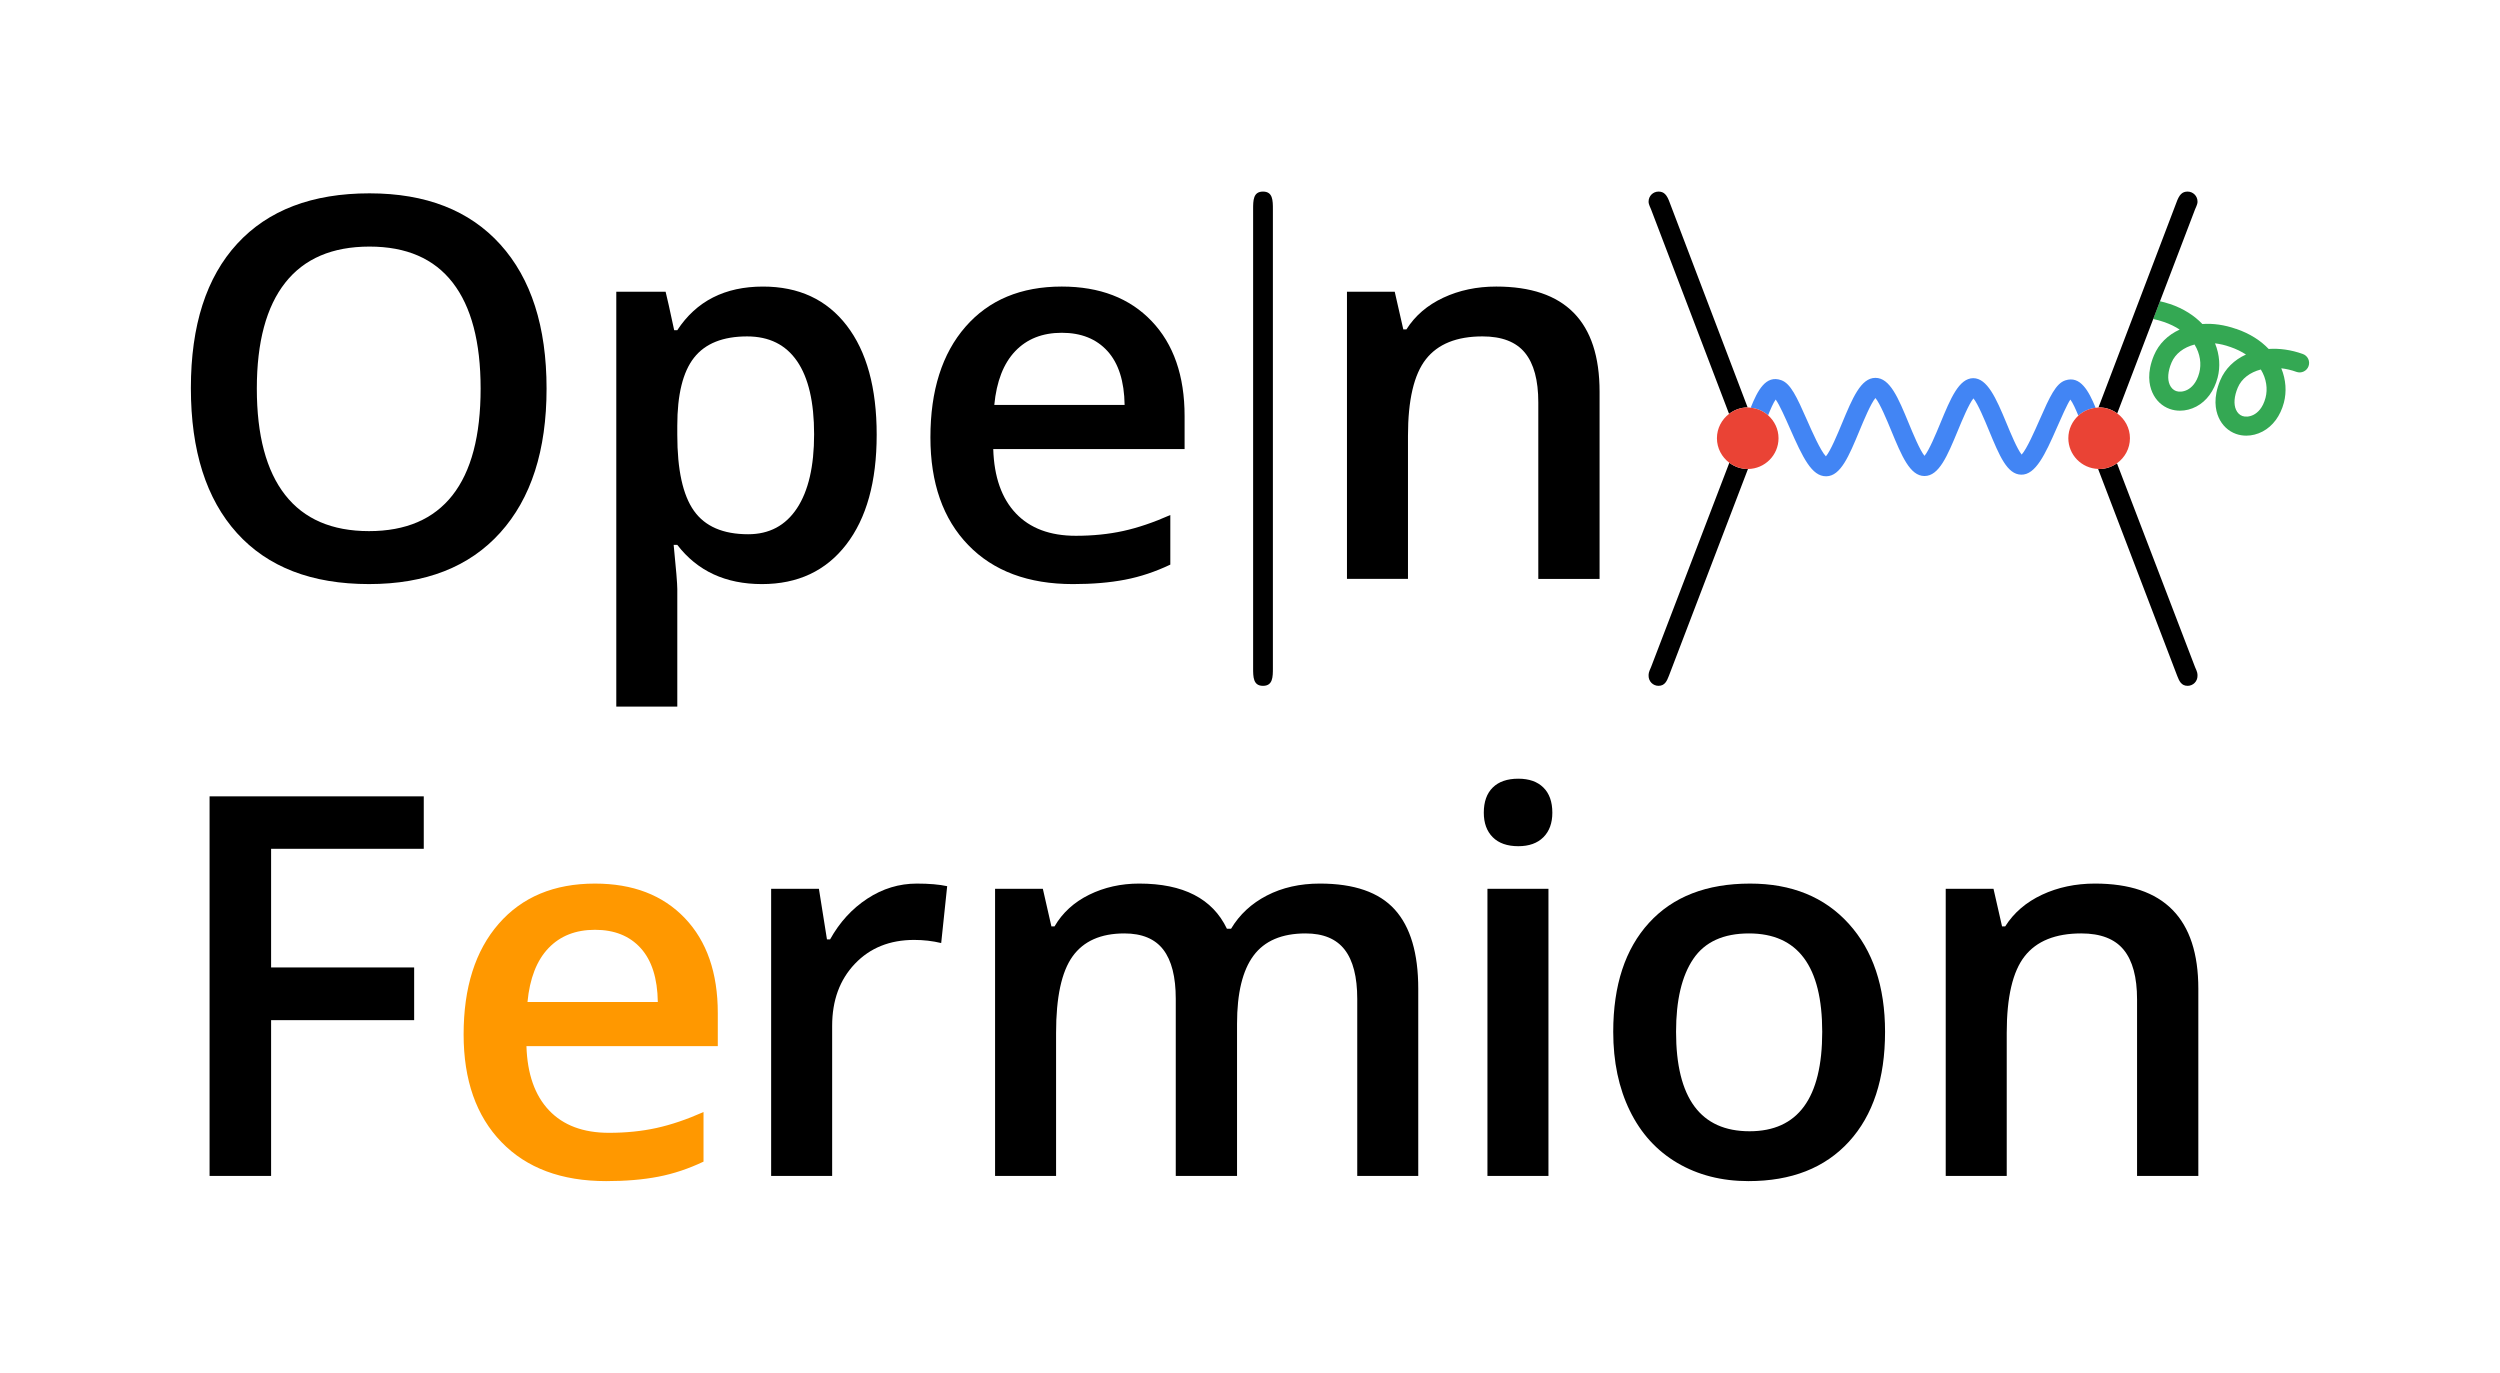
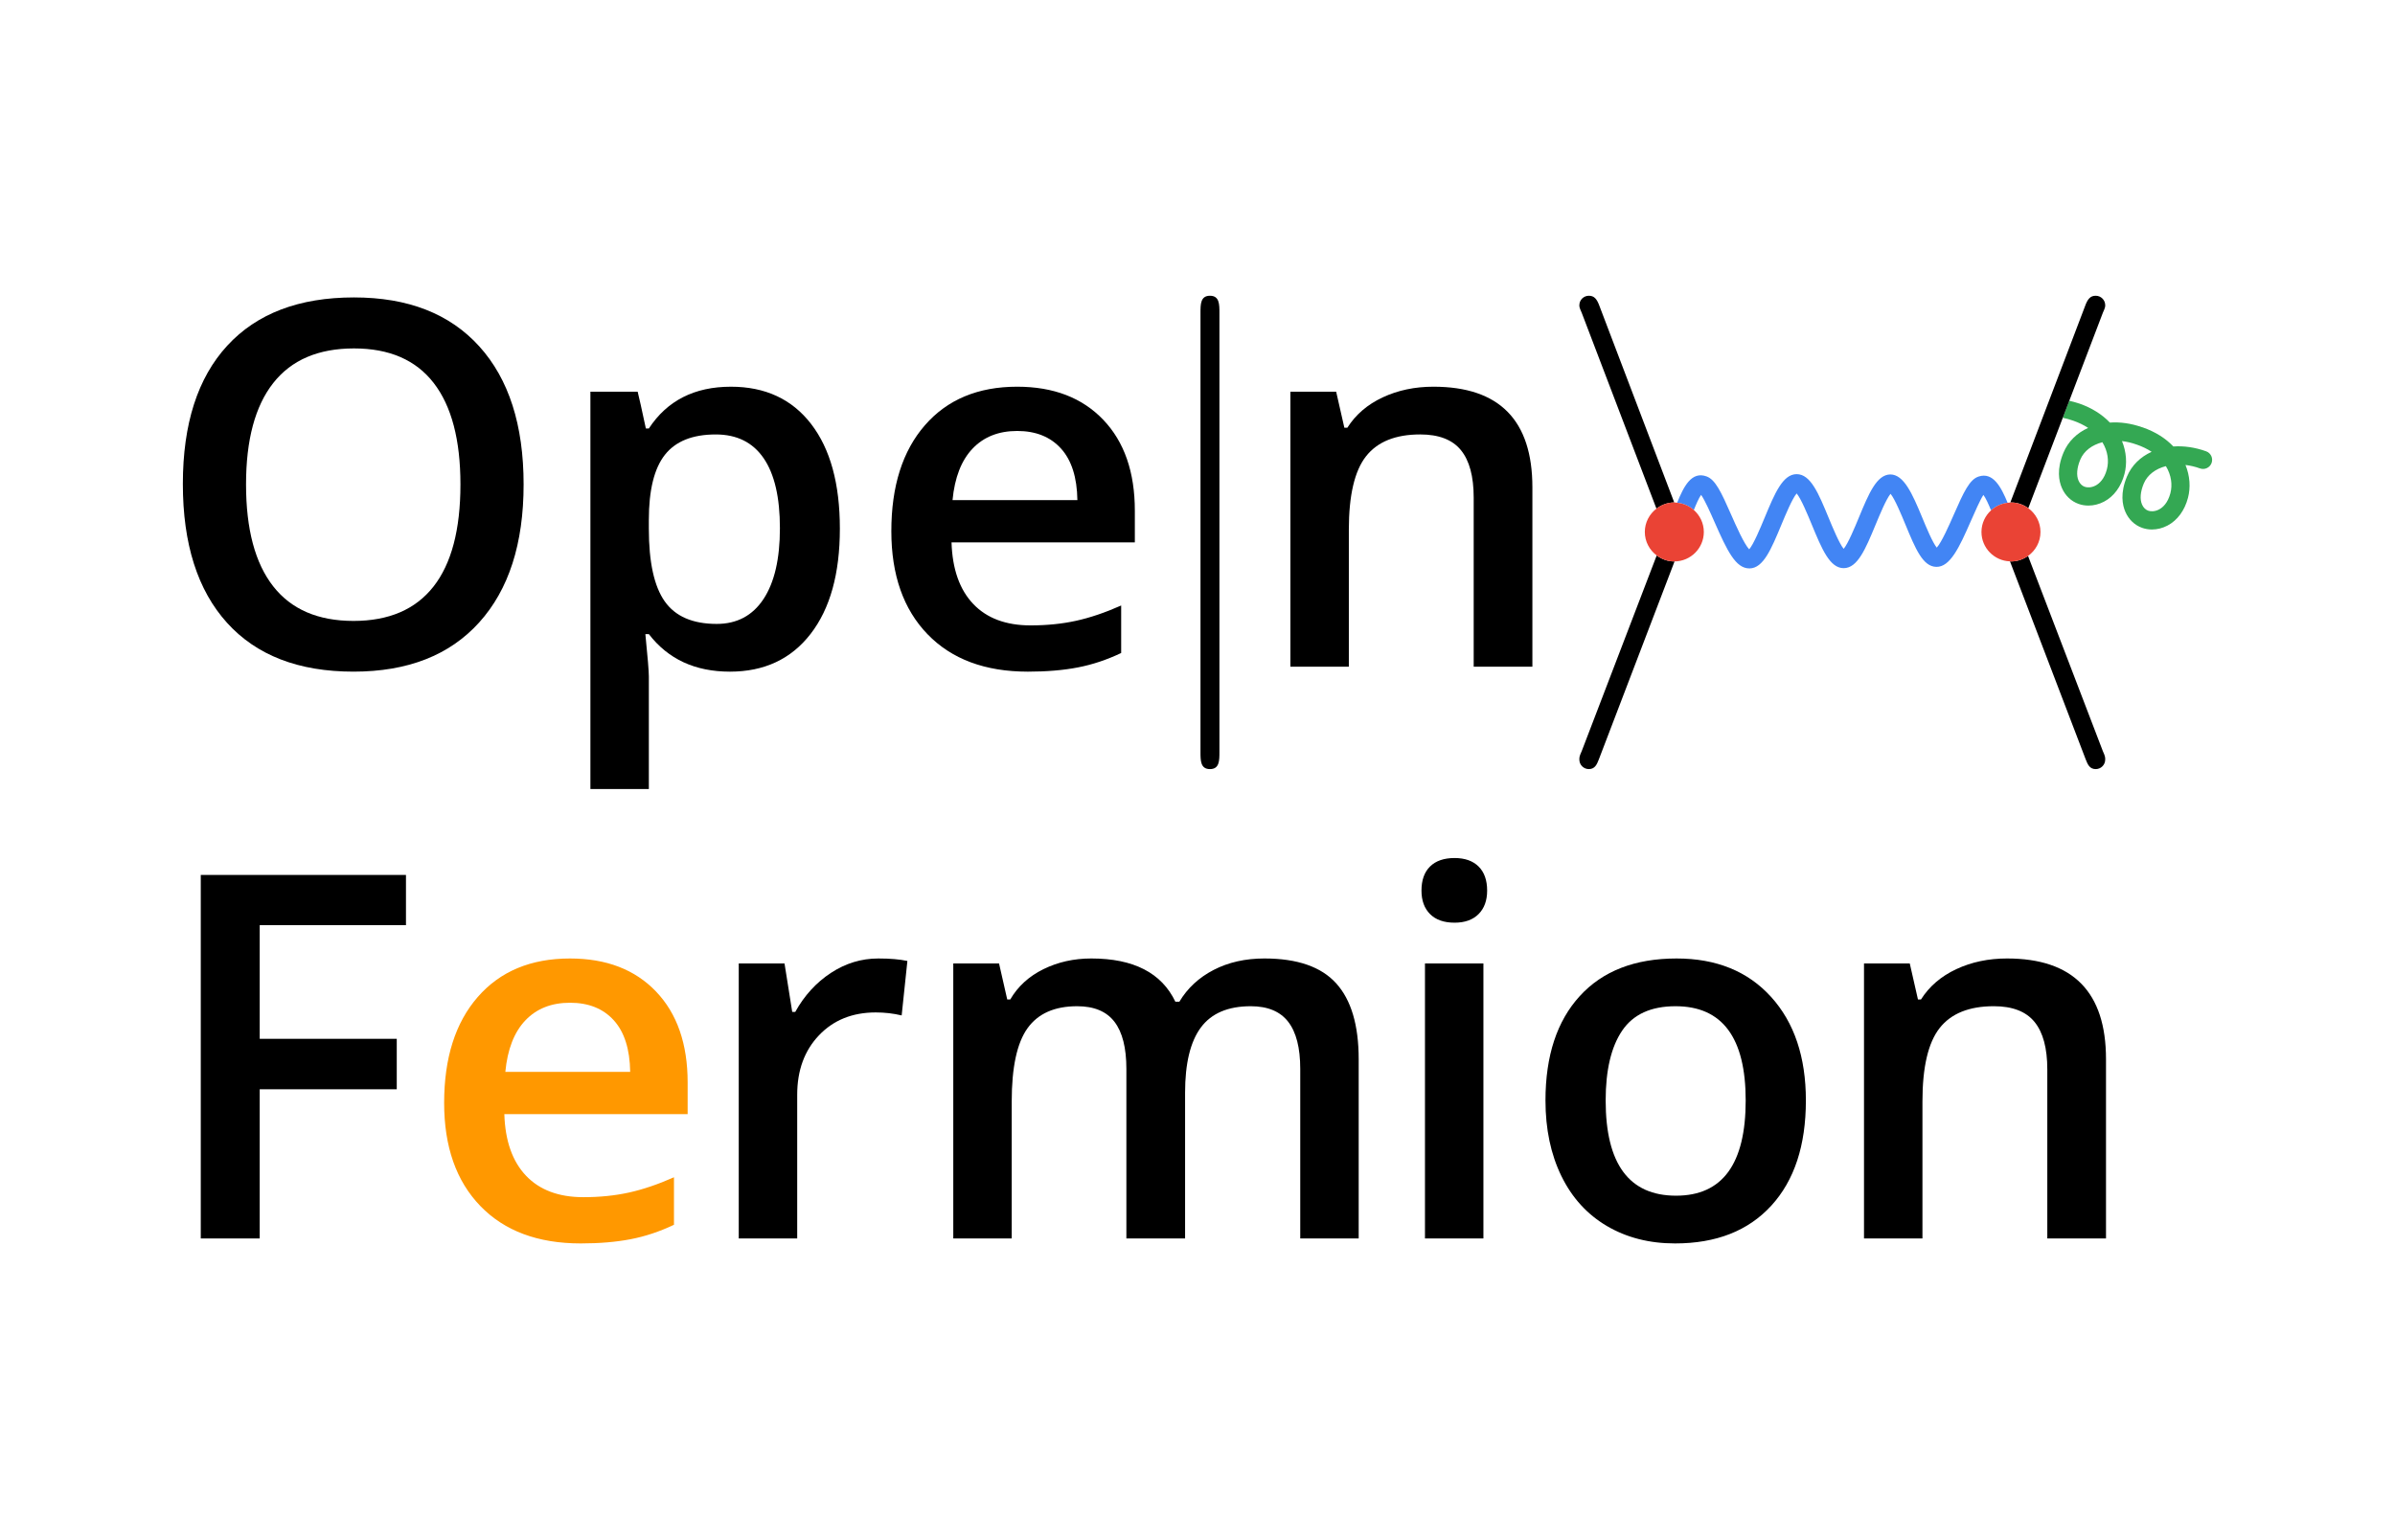
- <svg xmlns="http://www.w3.org/2000/svg" version="1.1" id="Layer_1" x="0px" y="0px" width="350" viewBox="0 0 234.72 128.88" style="enable-background:new 0 0 234.72 128.88;" xml:space="preserve">
+ <svg xmlns="http://www.w3.org/2000/svg" version="1.1" id="Layer_1" x="0px" y="0px" width="350" height="225" viewBox="0 0 234.72 128.88" style="enable-background:new 0 0 234.72 128.88;" xml:space="preserve">
  <g>
    <g>
      <path style="fill:none;" d="M203.875,34.057c-0.338,0.808-0.397,1.543-0.165,2.067c0.128,0.29,0.341,0.5,0.599,0.593    c0.243,0.086,0.649,0.099,1.067-0.122c0.365-0.193,0.854-0.625,1.108-1.588c0.214-0.815,0.099-1.776-0.442-2.656    C205.031,32.61,204.233,33.201,203.875,34.057z" />
      <path style="fill:none;" d="M210.097,36.399c-0.338,0.809-0.397,1.543-0.165,2.067c0.128,0.29,0.341,0.5,0.599,0.592    c0.242,0.086,0.649,0.099,1.067-0.122c0.365-0.193,0.853-0.625,1.107-1.588c0.214-0.815,0.099-1.777-0.442-2.657    C211.253,34.953,210.455,35.543,210.097,36.399z" />
      <path style="fill:#34A853;" d="M216.208,33.236c-1.096-0.394-2.194-0.543-3.209-0.473c-0.739-0.777-1.746-1.438-3.04-1.883    c-0.011-0.004-0.022-0.001-0.033-0.004c-1.077-0.379-2.151-0.527-3.15-0.455c-0.739-0.776-1.747-1.438-3.041-1.882    c-0.011-0.004-0.021-0.001-0.032-0.004c-0.299-0.105-0.604-0.181-0.907-0.252l-0.354,0.927l-0.281,0.737    c0.009,0.002,0.015,0.009,0.025,0.011c0.324,0.064,0.651,0.155,0.974,0.27c0.002,0.001,0.005,0,0.007,0.001    c0.569,0.196,1.061,0.439,1.478,0.714c-1.093,0.497-1.955,1.323-2.416,2.425c-0.678,1.622-0.457,2.785-0.151,3.476    c0.328,0.743,0.908,1.294,1.633,1.551c0.307,0.109,0.633,0.164,0.965,0.163c0.516,0,1.044-0.131,1.532-0.388    c0.963-0.508,1.673-1.471,1.999-2.711c0.267-1.014,0.197-2.149-0.243-3.224c0.465,0.055,0.943,0.165,1.419,0.337    c0.004,0.002,0.009,0,0.013,0.002c0.567,0.196,1.057,0.437,1.473,0.712c-1.093,0.497-1.955,1.323-2.417,2.425    c-0.678,1.622-0.456,2.786-0.15,3.478c0.328,0.742,0.908,1.292,1.632,1.55c0.307,0.109,0.633,0.164,0.965,0.164    c0.516,0,1.044-0.131,1.532-0.389c0.963-0.508,1.673-1.471,1.999-2.711c0.267-1.014,0.197-2.15-0.244-3.225    c0.465,0.054,0.944,0.165,1.42,0.336c0.46,0.168,0.974-0.073,1.14-0.537C216.912,33.913,216.672,33.402,216.208,33.236z     M206.484,35.005c-0.254,0.963-0.743,1.396-1.108,1.588c-0.418,0.221-0.824,0.209-1.067,0.122    c-0.258-0.092-0.471-0.302-0.599-0.593c-0.232-0.524-0.173-1.258,0.165-2.067c0.358-0.856,1.156-1.446,2.167-1.708    C206.583,33.229,206.698,34.19,206.484,35.005z M212.706,37.348c-0.254,0.963-0.742,1.395-1.107,1.588    c-0.418,0.221-0.825,0.209-1.067,0.122c-0.258-0.092-0.471-0.302-0.599-0.592c-0.232-0.524-0.174-1.258,0.165-2.067    c0.358-0.856,1.156-1.446,2.167-1.708C212.805,35.571,212.92,36.533,212.706,37.348z" />
      <path d="M156.778,19.055c-0.278-0.789-0.557-1.067-1.067-1.067s-0.928,0.418-0.928,0.928c0,0.139,0,0.232,0.232,0.742l7.324,19.2    c0.485-0.373,1.085-0.604,1.743-0.606L156.778,19.055z" />
      <path d="M162.363,43.448l-7.348,19.18c-0.232,0.51-0.232,0.603-0.232,0.835c0,0.51,0.418,0.928,0.928,0.928    c0.603,0,0.789-0.464,0.974-0.928l7.428-19.431c-0.008,0-0.015,0.002-0.023,0.002C163.441,44.035,162.847,43.812,162.363,43.448z" />
      <path d="M202.798,28.282l3.29-8.624c0.232-0.51,0.232-0.603,0.232-0.742c0-0.51-0.418-0.928-0.928-0.928s-0.789,0.278-1.067,1.067    l-7.305,19.203c0.022,0,0.043-0.007,0.065-0.007c0.636,0,1.219,0.212,1.697,0.561l3.057-8.014l0.325-0.852l0.281-0.737    L202.798,28.282z" />
      <path d="M196.986,44.025l7.431,19.439c0.186,0.464,0.371,0.928,0.974,0.928c0.51,0,0.928-0.418,0.928-0.928    c0-0.232,0-0.325-0.232-0.835l-7.331-19.135c-0.473,0.338-1.048,0.541-1.673,0.541C197.05,44.035,197.019,44.026,196.986,44.025z" />
      <path style="fill:#4285F4;" d="M193.909,35.712c-0.887,0.296-1.443,1.484-2.43,3.735c-0.428,0.976-1.187,2.707-1.669,3.233    c-0.414-0.505-1.038-2.014-1.429-2.958c-0.979-2.367-1.803-4.209-3.121-4.217c-1.341,0.019-2.113,1.88-3.089,4.238    c-0.404,0.977-1.051,2.539-1.483,3.056c-0.43-0.518-1.073-2.075-1.476-3.049c-0.986-2.388-1.765-4.273-3.131-4.273    c-0.001,0-0.002,0-0.004,0c-1.365,0.004-2.151,1.897-3.146,4.293c-0.41,0.989-1.07,2.576-1.501,3.075    c-0.503-0.518-1.308-2.347-1.76-3.374c-0.995-2.261-1.555-3.456-2.425-3.774c-1.468-0.534-2.24,1-2.877,2.583    c0.626,0.061,1.19,0.316,1.635,0.711c0.222-0.554,0.492-1.181,0.712-1.482c0.365,0.502,0.93,1.788,1.323,2.68    c1.235,2.804,2.063,4.529,3.407,4.529c0.009,0,0.019,0,0.029,0c1.342-0.024,2.119-1.896,3.103-4.265    c0.41-0.988,1.067-2.568,1.503-3.085c0.432,0.516,1.079,2.082,1.484,3.062c0.983,2.379,1.758,4.258,3.118,4.263    c0.002,0,0.003,0,0.005,0c1.364,0,2.144-1.884,3.132-4.267c0.399-0.964,1.036-2.502,1.463-3.023    c0.425,0.517,1.057,2.044,1.452,3.001c0.994,2.402,1.712,4.138,3.032,4.162c1.356,0.031,2.261-1.928,3.346-4.403    c0.398-0.907,0.977-2.227,1.27-2.649c0.226,0.287,0.512,0.932,0.75,1.511c0.439-0.404,1.001-0.667,1.624-0.739    C196.112,36.726,195.327,35.243,193.909,35.712z" />
      <path style="fill:#EA4335;" d="M197.019,38.258c-0.09,0.002-0.176,0.017-0.263,0.027c-0.623,0.072-1.185,0.335-1.624,0.739    c-0.574,0.529-0.94,1.28-0.94,2.12c0,1.561,1.245,2.829,2.794,2.882c0.033,0.001,0.065,0.01,0.098,0.01    c0.624,0,1.199-0.204,1.673-0.541c0.735-0.525,1.219-1.38,1.219-2.35c0-0.959-0.474-1.804-1.195-2.331    c-0.478-0.349-1.061-0.561-1.697-0.561C197.062,38.251,197.041,38.257,197.019,38.258z" />
      <path style="fill:#EA4335;" d="M164.091,38.251c-0.003,0-0.006,0.001-0.009,0.001c-0.658,0.002-1.257,0.233-1.743,0.606    c-0.688,0.529-1.14,1.352-1.14,2.285c0,0.945,0.462,1.777,1.164,2.305c0.483,0.363,1.077,0.587,1.727,0.587    c0.008,0,0.015-0.002,0.023-0.002c1.584-0.013,2.869-1.303,2.869-2.889c0-0.859-0.383-1.622-0.979-2.152    c-0.445-0.396-1.01-0.651-1.635-0.711C164.275,38.27,164.185,38.251,164.091,38.251z" />
    </g>
    <g>
      <path d="M51.316,36.484c0,5.801-1.45,10.311-4.351,13.528c-2.901,3.218-7.008,4.826-12.322,4.826c-5.379,0-9.51-1.597-12.395-4.79    s-4.327-7.731-4.327-13.614s1.45-10.4,4.351-13.553s7.04-4.729,12.419-4.729c5.298,0,9.393,1.601,12.285,4.802    S51.316,30.667,51.316,36.484z M24.113,36.484c0,4.388,0.886,7.715,2.657,9.982c1.771,2.267,4.396,3.4,7.873,3.4    c3.461,0,6.074-1.121,7.837-3.364s2.645-5.582,2.645-10.018c0-4.371-0.873-7.686-2.62-9.945s-4.351-3.388-7.812-3.388    c-3.494,0-6.13,1.129-7.91,3.388C25.002,28.798,24.113,32.113,24.113,36.484z" />
      <path d="M71.536,54.839c-3.413,0-6.061-1.227-7.946-3.681h-0.341c0.228,2.275,0.341,3.656,0.341,4.144v11.042h-5.728V27.392h4.631    c0.13,0.504,0.398,1.706,0.804,3.608h0.293c1.788-2.73,4.469-4.095,8.044-4.095c3.364,0,5.984,1.219,7.861,3.656    c1.877,2.438,2.815,5.858,2.815,10.262s-0.955,7.841-2.864,10.311C77.536,53.604,74.899,54.839,71.536,54.839z M70.146,31.585    c-2.275,0-3.937,0.666-4.985,1.999c-1.048,1.333-1.572,3.461-1.572,6.386v0.853c0,3.283,0.52,5.659,1.56,7.13    c1.04,1.471,2.738,2.206,5.094,2.206c1.983,0,3.51-0.813,4.583-2.438s1.609-3.941,1.609-6.947c0-3.023-0.532-5.31-1.597-6.862    C73.774,32.361,72.21,31.585,70.146,31.585z" />
      <path d="M100.737,54.839c-4.193,0-7.471-1.223-9.835-3.669c-2.364-2.446-3.547-5.814-3.547-10.104    c0-4.404,1.097-7.865,3.291-10.384c2.194-2.519,5.208-3.778,9.043-3.778c3.559,0,6.37,1.081,8.434,3.242s3.096,5.135,3.096,8.921    v3.096H93.254c0.081,2.616,0.788,4.627,2.121,6.033c1.333,1.406,3.209,2.108,5.631,2.108c1.593,0,3.075-0.15,4.449-0.451    c1.373-0.301,2.848-0.8,4.424-1.499v4.656c-1.398,0.666-2.811,1.138-4.241,1.414C104.207,54.701,102.574,54.839,100.737,54.839z     M99.689,31.244c-1.82,0-3.278,0.577-4.375,1.731c-1.097,1.154-1.751,2.836-1.962,5.046h12.236    c-0.033-2.226-0.569-3.912-1.609-5.058C102.939,31.817,101.509,31.244,99.689,31.244z" />
      <path d="M150.181,54.352h-5.753V37.776c0-2.08-0.418-3.632-1.255-4.656c-0.837-1.024-2.165-1.536-3.985-1.536    c-2.421,0-4.193,0.715-5.314,2.145c-1.121,1.43-1.682,3.827-1.682,7.191v13.431h-5.728V27.392h4.485l0.804,3.534h0.293    c0.813-1.284,1.966-2.275,3.461-2.974s3.153-1.048,4.973-1.048c6.468,0,9.701,3.291,9.701,9.872V54.352z" />
      <path d="M25.453,110.405h-5.777V74.768h20.11v4.924H25.453v11.14h13.431v4.948H25.453V110.405z" />
      <path style="fill:#FF9800;" d="M56.91,110.892c-4.193,0-7.471-1.223-9.835-3.669c-2.364-2.446-3.547-5.813-3.547-10.103    c0-4.404,1.097-7.865,3.291-10.384c2.194-2.519,5.208-3.778,9.043-3.778c3.559,0,6.37,1.081,8.434,3.242    c2.064,2.161,3.096,5.135,3.096,8.921v3.096H49.427c0.081,2.616,0.788,4.627,2.121,6.032c1.333,1.406,3.209,2.109,5.631,2.109    c1.593,0,3.075-0.151,4.449-0.452c1.373-0.301,2.848-0.8,4.424-1.499v4.656c-1.398,0.666-2.811,1.138-4.241,1.414    C60.38,110.754,58.747,110.892,56.91,110.892z M55.862,87.297c-1.82,0-3.278,0.577-4.375,1.731s-1.751,2.836-1.962,5.046h12.236    c-0.033-2.226-0.569-3.913-1.609-5.058C59.112,87.869,57.682,87.297,55.862,87.297z" />
      <path d="M86.076,82.958c1.154,0,2.104,0.081,2.852,0.244l-0.561,5.338c-0.813-0.195-1.658-0.293-2.535-0.293    c-2.291,0-4.148,0.748-5.57,2.243c-1.422,1.495-2.133,3.437-2.133,5.826v14.089h-5.728V83.445h4.485l0.756,4.753h0.293    c0.894-1.609,2.06-2.884,3.498-3.827C82.87,83.429,84.418,82.958,86.076,82.958z" />
      <path d="M116.143,110.405h-5.753V93.781c0-2.064-0.39-3.604-1.17-4.62c-0.78-1.016-1.999-1.523-3.656-1.523    c-2.21,0-3.831,0.718-4.863,2.157c-1.032,1.438-1.548,3.832-1.548,7.179v13.431h-5.728V83.445h4.485l0.804,3.534h0.293    c0.748-1.284,1.832-2.275,3.254-2.974c1.422-0.699,2.986-1.048,4.692-1.048c4.144,0,6.89,1.414,8.239,4.241h0.39    c0.796-1.333,1.918-2.373,3.364-3.12s3.104-1.121,4.973-1.121c3.218,0,5.562,0.813,7.032,2.438    c1.471,1.625,2.206,4.103,2.206,7.435v17.575h-5.728V93.781c0-2.064-0.394-3.604-1.182-4.62c-0.788-1.016-2.011-1.523-3.669-1.523    c-2.226,0-3.855,0.694-4.887,2.084c-1.032,1.389-1.548,3.523-1.548,6.399V110.405z" />
      <path d="M139.311,76.303c0-1.024,0.28-1.812,0.841-2.364s1.361-0.829,2.401-0.829c1.008,0,1.792,0.276,2.352,0.829    c0.561,0.553,0.841,1.341,0.841,2.364c0,0.975-0.28,1.742-0.841,2.303c-0.561,0.561-1.345,0.842-2.352,0.842    c-1.04,0-1.84-0.281-2.401-0.842C139.592,78.046,139.311,77.278,139.311,76.303z M145.381,110.405h-5.728V83.445h5.728V110.405z" />
      <path d="M176.984,96.876c0,4.404-1.129,7.841-3.388,10.311s-5.403,3.705-9.433,3.705c-2.519,0-4.745-0.569-6.679-1.706    c-1.934-1.138-3.421-2.771-4.461-4.899c-1.04-2.129-1.56-4.599-1.56-7.41c0-4.371,1.121-7.784,3.364-10.238    s5.403-3.681,9.482-3.681c3.9,0,6.988,1.255,9.263,3.765S176.984,92.619,176.984,96.876z M157.362,96.876    c0,6.224,2.299,9.336,6.898,9.336c4.55,0,6.825-3.112,6.825-9.336c0-6.159-2.291-9.238-6.874-9.238    c-2.405,0-4.148,0.796-5.229,2.389S157.362,93.903,157.362,96.876z" />
      <path d="M206.397,110.405h-5.753V93.829c0-2.08-0.418-3.632-1.255-4.656c-0.837-1.024-2.165-1.536-3.985-1.536    c-2.421,0-4.193,0.715-5.314,2.145c-1.121,1.43-1.682,3.827-1.682,7.191v13.431h-5.728V83.445h4.485l0.804,3.534h0.293    c0.813-1.284,1.966-2.275,3.461-2.974c1.495-0.699,3.153-1.048,4.973-1.048c6.468,0,9.701,3.291,9.701,9.872V110.405z" />
    </g>
    <g>
      <path id="g3-106_10_" d="M119.509,19.658c0-0.835,0-1.67-0.928-1.67s-0.928,0.835-0.928,1.67v43.063c0,0.835,0,1.671,0.928,1.671    s0.928-0.835,0.928-1.671V19.658z" />
    </g>
  </g>
</svg>
